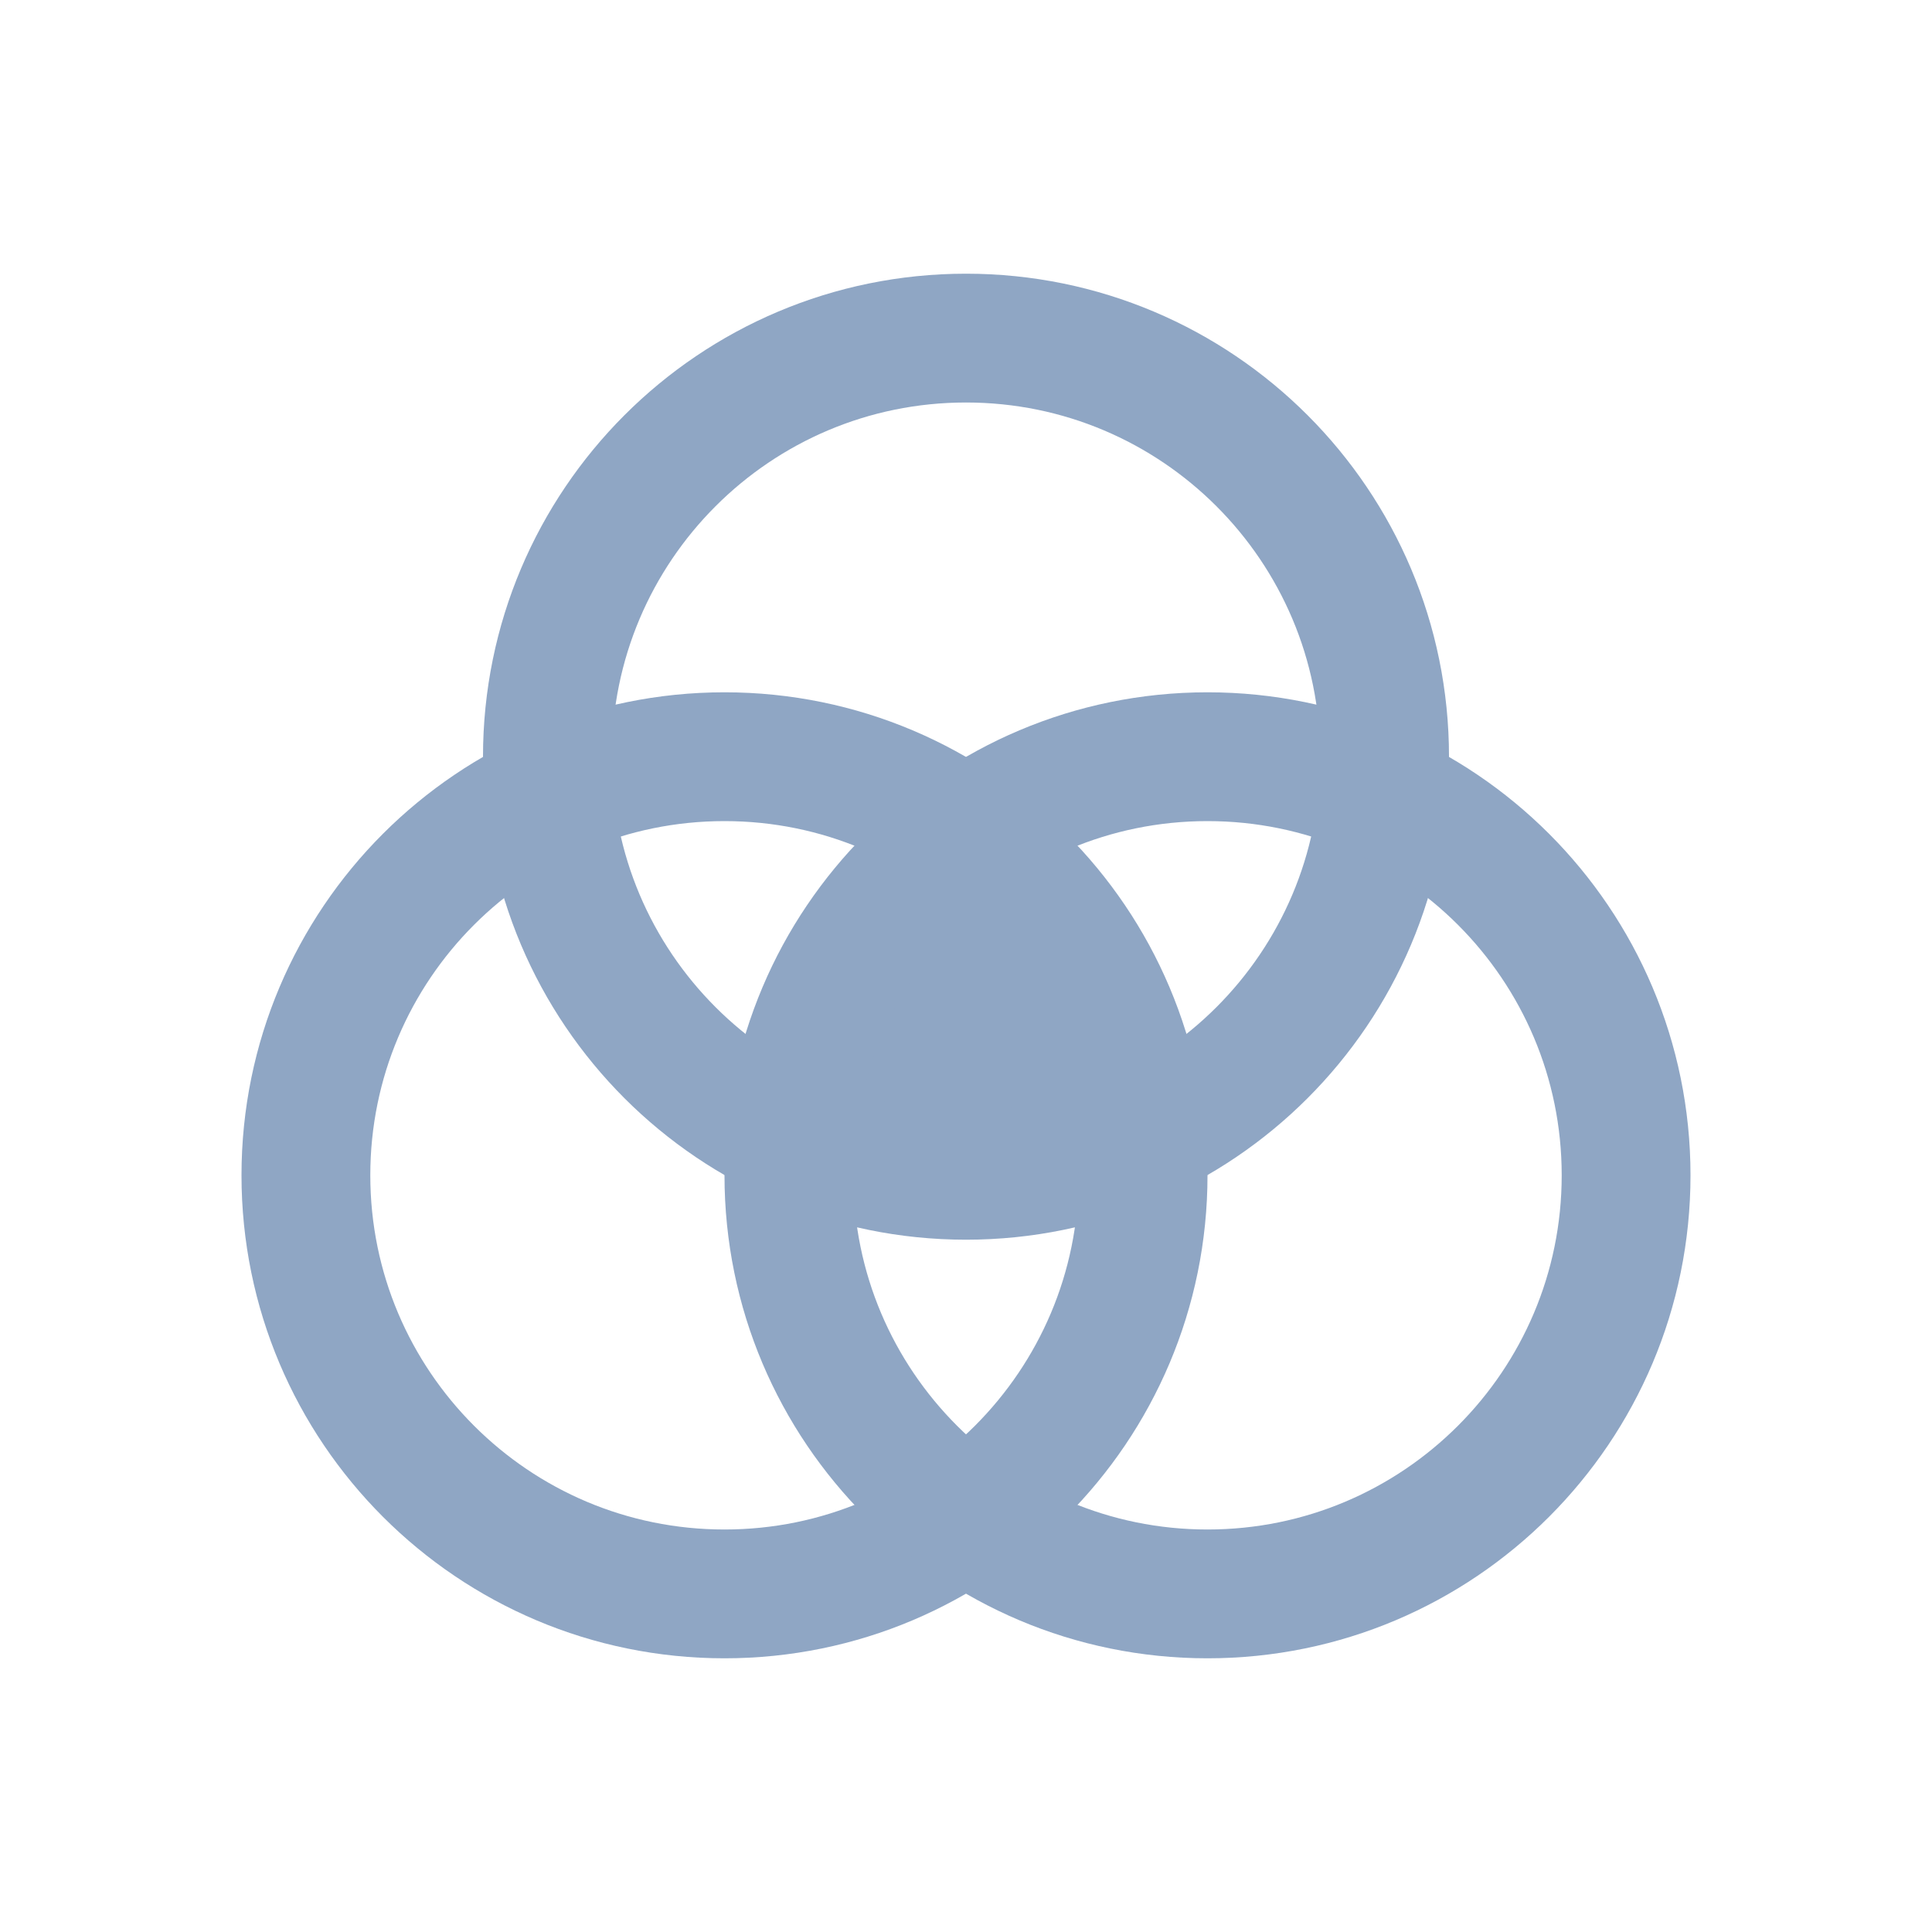
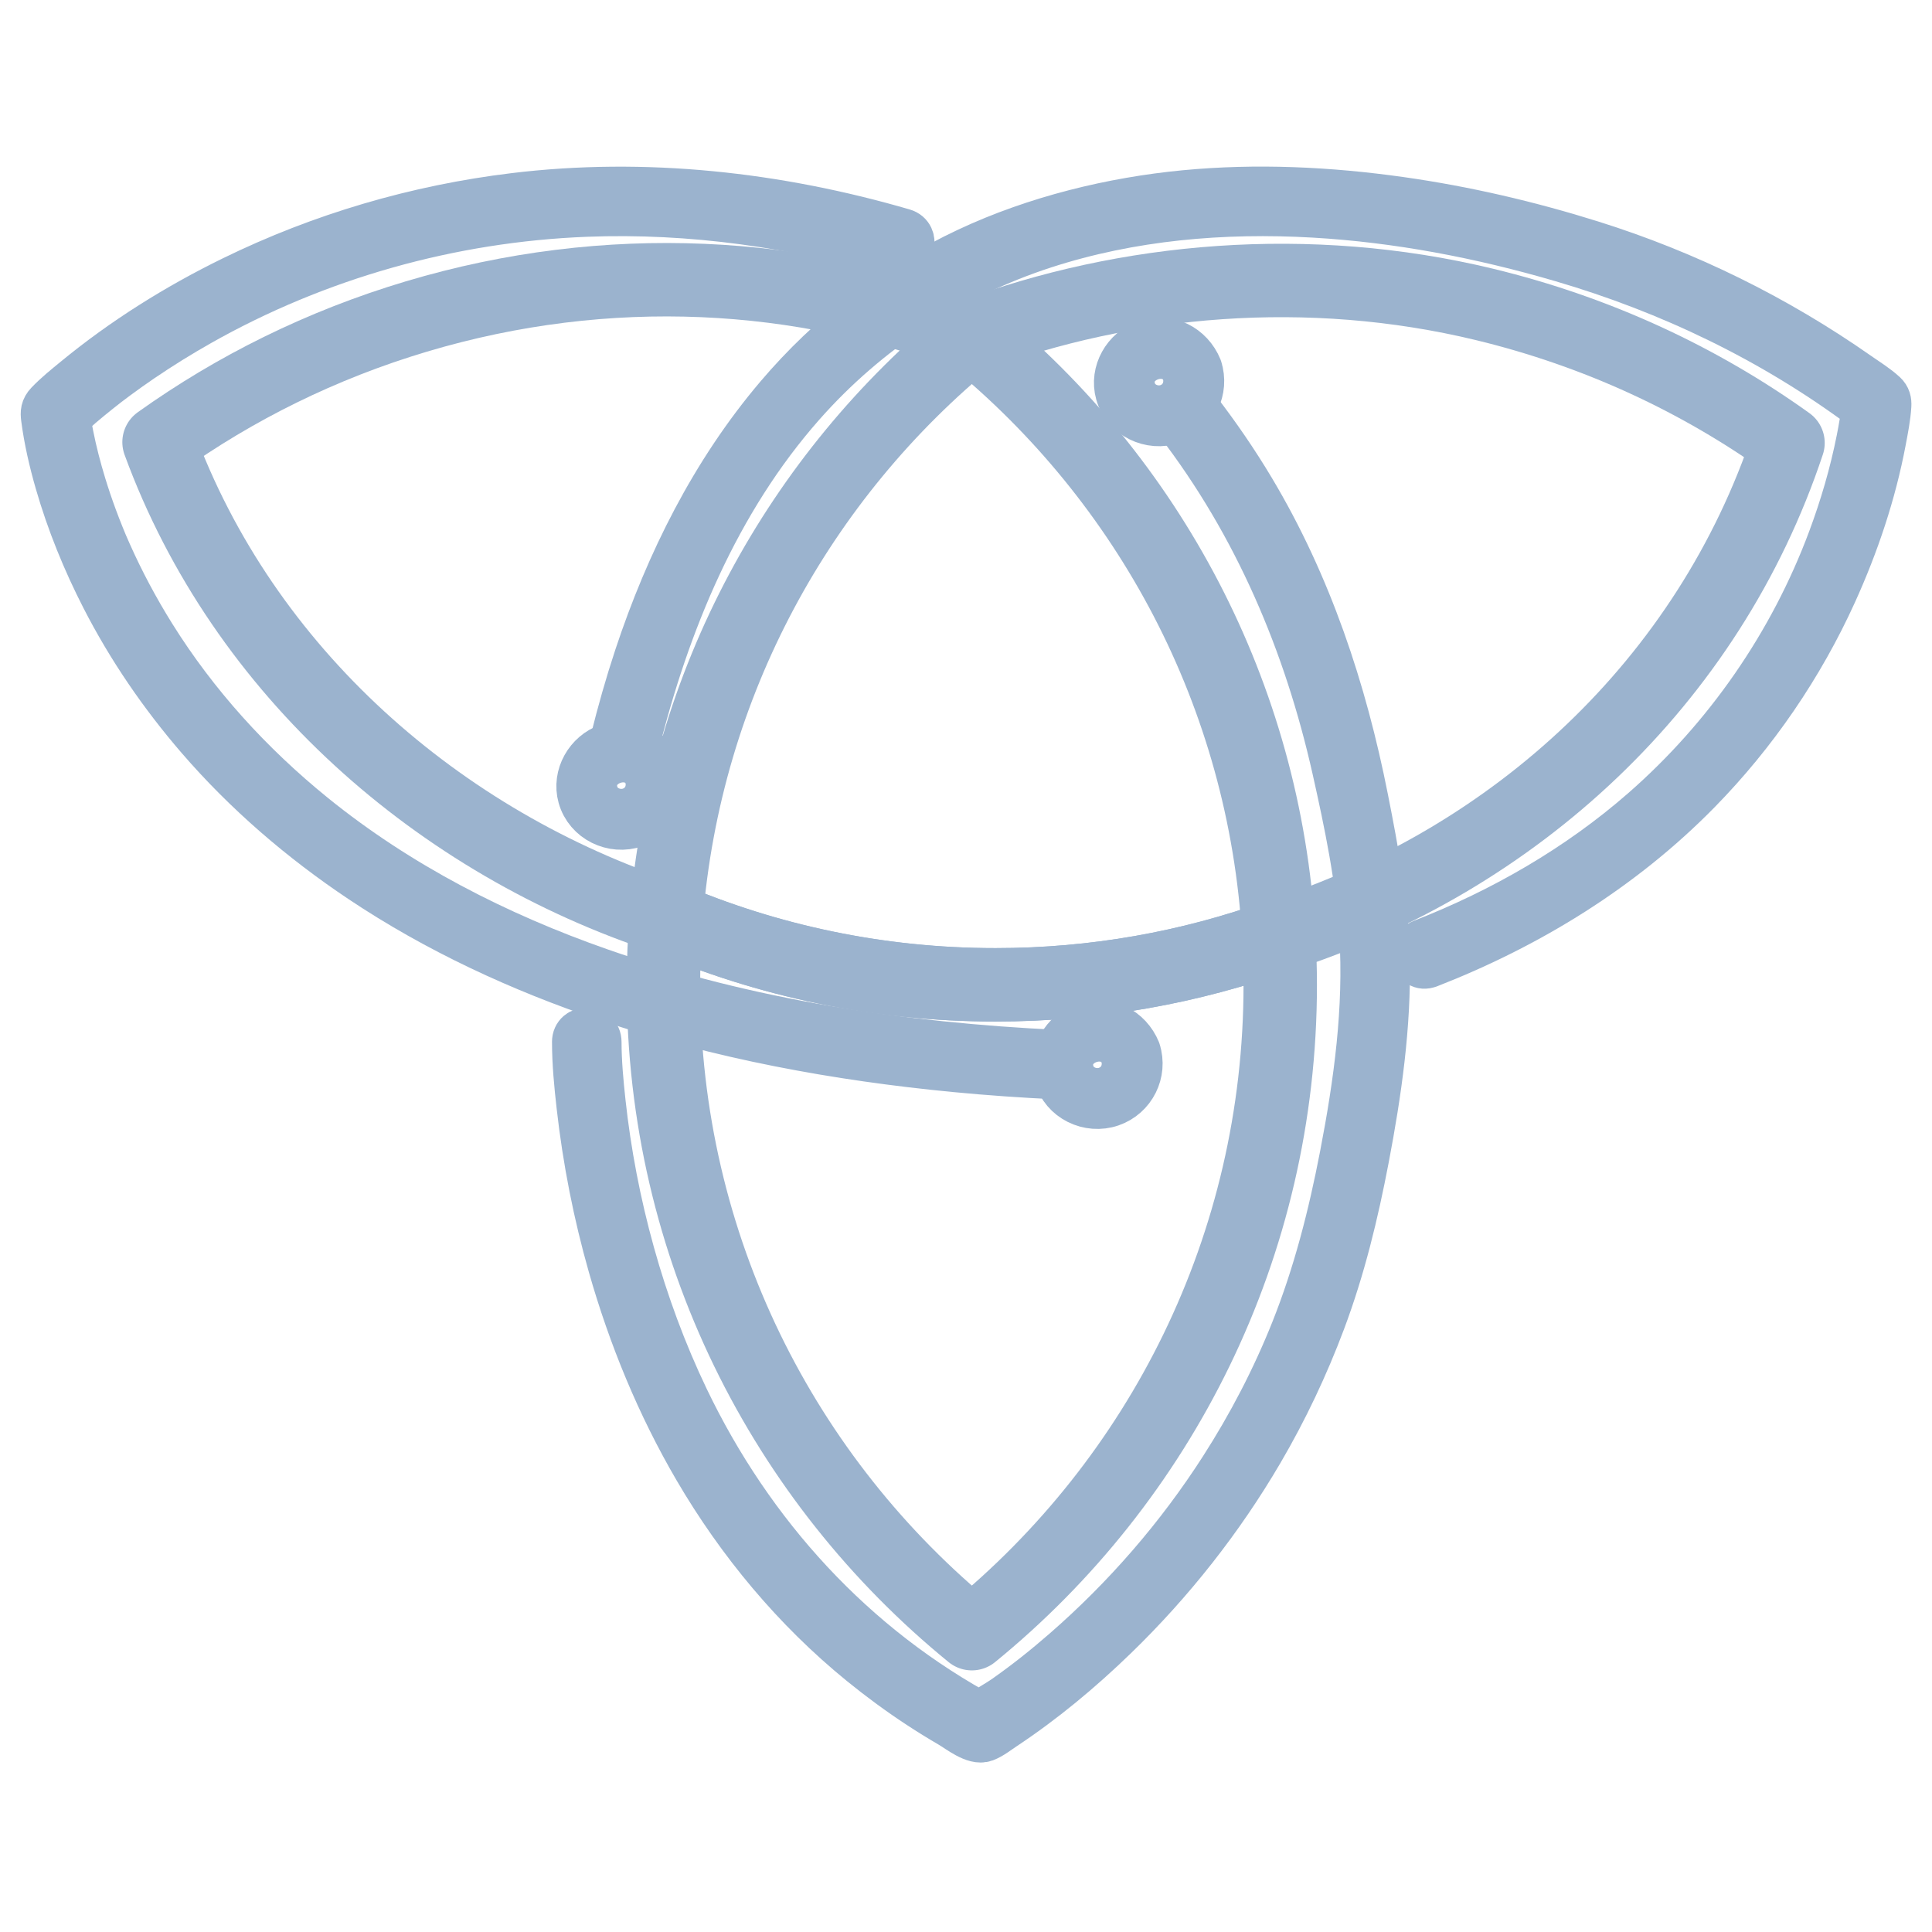
- <svg xmlns="http://www.w3.org/2000/svg" viewBox="0 0 24 24" width="24" height="24">
-   <defs>
-     <clipPath id="a">
-       <circle cx="12" cy="9.4" r="5.2" />
-     </clipPath>
-     <clipPath id="b">
-       <circle cx="9" cy="14.6" r="5.2" />
-     </clipPath>
-   </defs>
-   <g clip-path="url(#a)">
-     <g clip-path="url(#b)">
-       <circle cx="15" cy="14.6" r="5.2" fill="#8FA6C4" />
-     </g>
+ <svg xmlns="http://www.w3.org/2000/svg" id="Layer_2" fill="#9BB3CE" stroke="#9BB3CE" stroke-width="24" stroke-linecap="round" stroke-linejoin="round" version="1.1" viewBox="40 70 1000 1000">
+   <g>
+     <path d="M543.42,244.32c-87.83-34.08-188.75-40.12-287.9-10.5-49.19,14.69-93.92,36.97-133.2,65.04,43.66,119.23,145.28,207.53,262.47,246.01" fill="none" stroke="#9BB3CE" stroke-miterlimit="10" stroke-width="38" />
+     <path d="M701.94,554.44c122.43-39.33,222.34-131.3,263.53-255.17-45.65-32.74-98.64-57.58-157.2-71.73-90.87-21.95-185.39-13.58-265.26,16.34" fill="none" stroke="#9BB3CE" stroke-miterlimit="10" stroke-width="38" />
+     <path d="M702.65,579.74c0-8.55-.28-17.03-.76-25.46-45.78,16.47-95.13,25.46-146.59,25.46-60.55,0-118.18-12.44-170.51-34.88-.92,11.51-1.4,23.13-1.4,34.88,0,135.49,62.22,256.43,159.63,335.85,97.41-79.42,159.63-200.36,159.63-335.85Z" fill="none" stroke="#9BB3CE" stroke-miterlimit="10" stroke-width="38" />
+     <path d="M543.02,243.89c-88.97,72.54-148.57,179.71-158.23,300.97,52.33,22.44,109.97,34.88,170.51,34.88,51.46,0,100.81-8.99,146.59-25.46-7.25-125.12-67.6-235.98-158.87-310.39Z" fill="none" stroke="#9BB3CE" stroke-miterlimit="10" stroke-width="38" />
  </g>
-   <g fill="none" stroke="#8FA6C4" stroke-width="1.6">
-     <circle cx="12" cy="9.4" r="5.2" />
-     <circle cx="9" cy="14.6" r="5.2" />
-     <circle cx="15" cy="14.6" r="5.2" />
-   </g>
+   <path d="M653.36,262.51c2.34,7.35-.97,15.2-8.4,18.03s-16.57-.99-18.77-9.01c-4.49-16.41,20.72-24.81,27.17-9.02,1.8,4.41,9.06,2.48,7.23-1.99-4.45-10.92-16.13-16.94-27.58-12.94-10.46,3.65-17.09,15.08-14.05,25.94,3.33,11.9,16.47,18.25,27.99,14.25s17.22-16,13.64-27.25c-1.46-4.58-8.7-2.62-7.23,1.99Z" />
+   <path d="M621.51,615.88c2.34,7.35-.97,15.2-8.4,18.03s-16.57-.99-18.77-9.01c-4.49-16.41,20.72-24.81,27.17-9.02,1.8,4.41,9.06,2.48,7.23-1.99-4.45-10.92-16.13-16.94-27.58-12.94-10.46,3.65-17.09,15.08-14.05,25.94,3.33,11.9,16.47,18.25,27.99,14.25,11.21-3.9,17.22-16,13.64-27.25-1.46-4.58-8.7-2.62-7.23,1.99Z" />
+   <path d="M375.11,471.37c2.34,7.35-.97,15.2-8.4,18.03s-16.57-.99-18.77-9.01c-4.49-16.41,20.72-24.81,27.17-9.02,1.8,4.41,9.06,2.48,7.23-1.99-4.45-10.92-16.13-16.94-27.58-12.94-10.46,3.65-17.09,15.08-14.05,25.94,3.33,11.9,16.47,18.25,27.99,14.25s17.22-16,13.64-27.25c-1.46-4.58-8.7-2.62-7.23,1.99Z" />
+   <path d="M587.12,615.05c-80.09-3.83-160.43-15.74-236.34-42.24-53.36-18.63-104.66-44.87-148.69-80.56-32.63-26.46-60.98-57.63-83.11-93.08-8.61-13.79-16.28-28.16-22.88-43.01-1.79-4.03-2.28-5.18-3.73-8.77-1.27-3.14-2.5-6.29-3.67-9.47-2.08-5.62-4-11.3-5.75-17.04-2.59-8.49-4.82-17.09-6.54-25.79-.53-2.68-1.01-5.38-1.42-8.08-.07-.45-.13-.91-.2-1.36-.27-1.73.17,1.54.03.25-.05-.48-.03-1.12-.19-1.57-.05-.16-.04-.37-.06-.54l-1.76,4.24c5.64-5.72,11.92-10.87,18.18-15.88,3.63-2.9,5.28-4.17,9.21-7.08,4.17-3.09,8.4-6.09,12.69-9.02,9.89-6.74,20.07-13.05,30.48-18.94,60.96-34.44,129.96-53.81,199.9-56.54,54.49-2.12,108.77,5.71,161.04,20.94,7.43,2.17,10.6-9.41,3.19-11.57-65.15-18.99-133.76-26.59-201.29-18.41-50.58,6.13-99.84,20.59-145.62,42.97-29,14.18-56.62,31.47-81.57,51.99-4.79,3.94-9.78,7.93-14.07,12.44-2.34,2.46-2.44,4.53-2.06,7.49,1.46,11.27,4.05,22.39,7.19,33.3,5.94,20.6,14.09,40.6,23.87,59.67,13.36,26.05,30.04,50.37,49.16,72.52,24.36,28.22,52.88,52.72,83.85,73.43,39.31,26.29,82.64,46.31,127.41,61.36,58.18,19.57,118.96,30.72,179.97,36.59,17.56,1.69,35.17,2.91,52.79,3.75,7.72.37,7.7-11.63,0-12h0Z" />
+   <path d="M779.44,569.35c52.02-20.29,100.25-49.93,139.46-89.92,29.21-29.78,53.12-64.75,70.35-102.74,11.36-25.06,20.21-51.39,25.32-78.46,1.13-5.99,2.38-12.18,2.75-18.29.14-2.29-.29-4.23-2.13-5.94-4.04-3.73-9.04-6.79-13.53-9.93-42.28-29.61-88.73-52.52-137.97-67.96-32.25-10.11-65.29-17.82-98.76-22.56-36.97-5.23-74.5-7.03-111.72-3.47s-76.97,13.11-112.33,29.72c-37.71,17.71-71.24,43.74-98.18,75.48-33.35,39.28-56.65,85.98-72.79,134.69-4.73,14.29-8.84,28.78-12.46,43.39-1.86,7.5,9.71,10.69,11.57,3.19,15.88-64.09,41.96-127.35,86.1-177.33,33.69-38.14,76.87-66.49,125.27-82.22,44.99-14.62,92.68-18.7,139.74-15.99,43.46,2.5,86.51,10.78,128.25,23,56.05,16.4,109.11,41.89,156.06,76.79.92.68,1.83,1.38,2.75,2.07,1.07.81-1.2-.94,0,0l-1.76-4.24c-.14,1.78-.38,3.55-.6,5.32-.06.51.24-1.66,0-.06-.08.52-.15,1.05-.23,1.57-.19,1.25-.38,2.5-.59,3.75-.46,2.81-.98,5.62-1.54,8.42-3.49,17.57-8.55,34.85-14.81,51.63-20.1,53.89-53.64,102.38-96.93,140.24-33.65,29.43-72.93,52.04-114.51,68.26-7.12,2.78-4.02,14.38,3.19,11.57h0Z" />
+   <path d="M337.72,609.3c0,11.09,1.09,22.25,2.34,33.26,3.16,27.98,8.6,55.71,16.32,82.78,10.41,36.48,24.97,71.95,44.12,104.73,22.34,38.24,51.11,72.83,85.51,100.79,9.61,7.81,19.59,15.15,29.94,21.94,5.24,3.44,10.57,6.73,15.98,9.89,4.45,2.59,12.53,9.22,17.78,7.23,3.43-1.3,6.66-3.93,9.69-5.93,20.63-13.65,39.82-29.65,57.57-46.85,29.3-28.4,54.87-60.83,75.48-96.06,12.54-21.43,23.2-43.95,31.93-67.19,10.31-27.44,17.14-55.71,22.63-84.47,6.49-34.01,11.44-68.61,10.71-103.31-.58-27.84-5.74-55.44-11.13-82.7-11.09-56.11-29.19-110.76-58.66-160.03-8.54-14.27-17.95-27.98-28.08-41.16-1.99-2.59-5.14-3.9-8.21-2.15-2.54,1.45-4.12,5.65-2.15,8.21,40.95,53.24,67.03,114.69,81.67,179.97,6.26,27.91,12.27,56.8,14.05,85.38,2.4,38.45-2.87,76.84-10.14,114.51-5.97,30.97-13.69,61.31-25.4,90.66-9.95,24.93-22.43,48.88-36.93,71.47-22.47,35.03-50.02,66.78-81.38,94.13-10.15,8.85-19.71,16.47-30.53,24.11-5.05,3.57-10.91,6.49-15.73,10.33-.22.17-.5.29-.74.43h6.06c-68.83-36.75-121.91-95.21-155.49-165.3-22.95-47.89-37.49-101.67-43.1-153.38-1.12-10.36-2.11-20.85-2.12-31.28,0-7.72-12-7.73-12,0h0Z" />
</svg>
